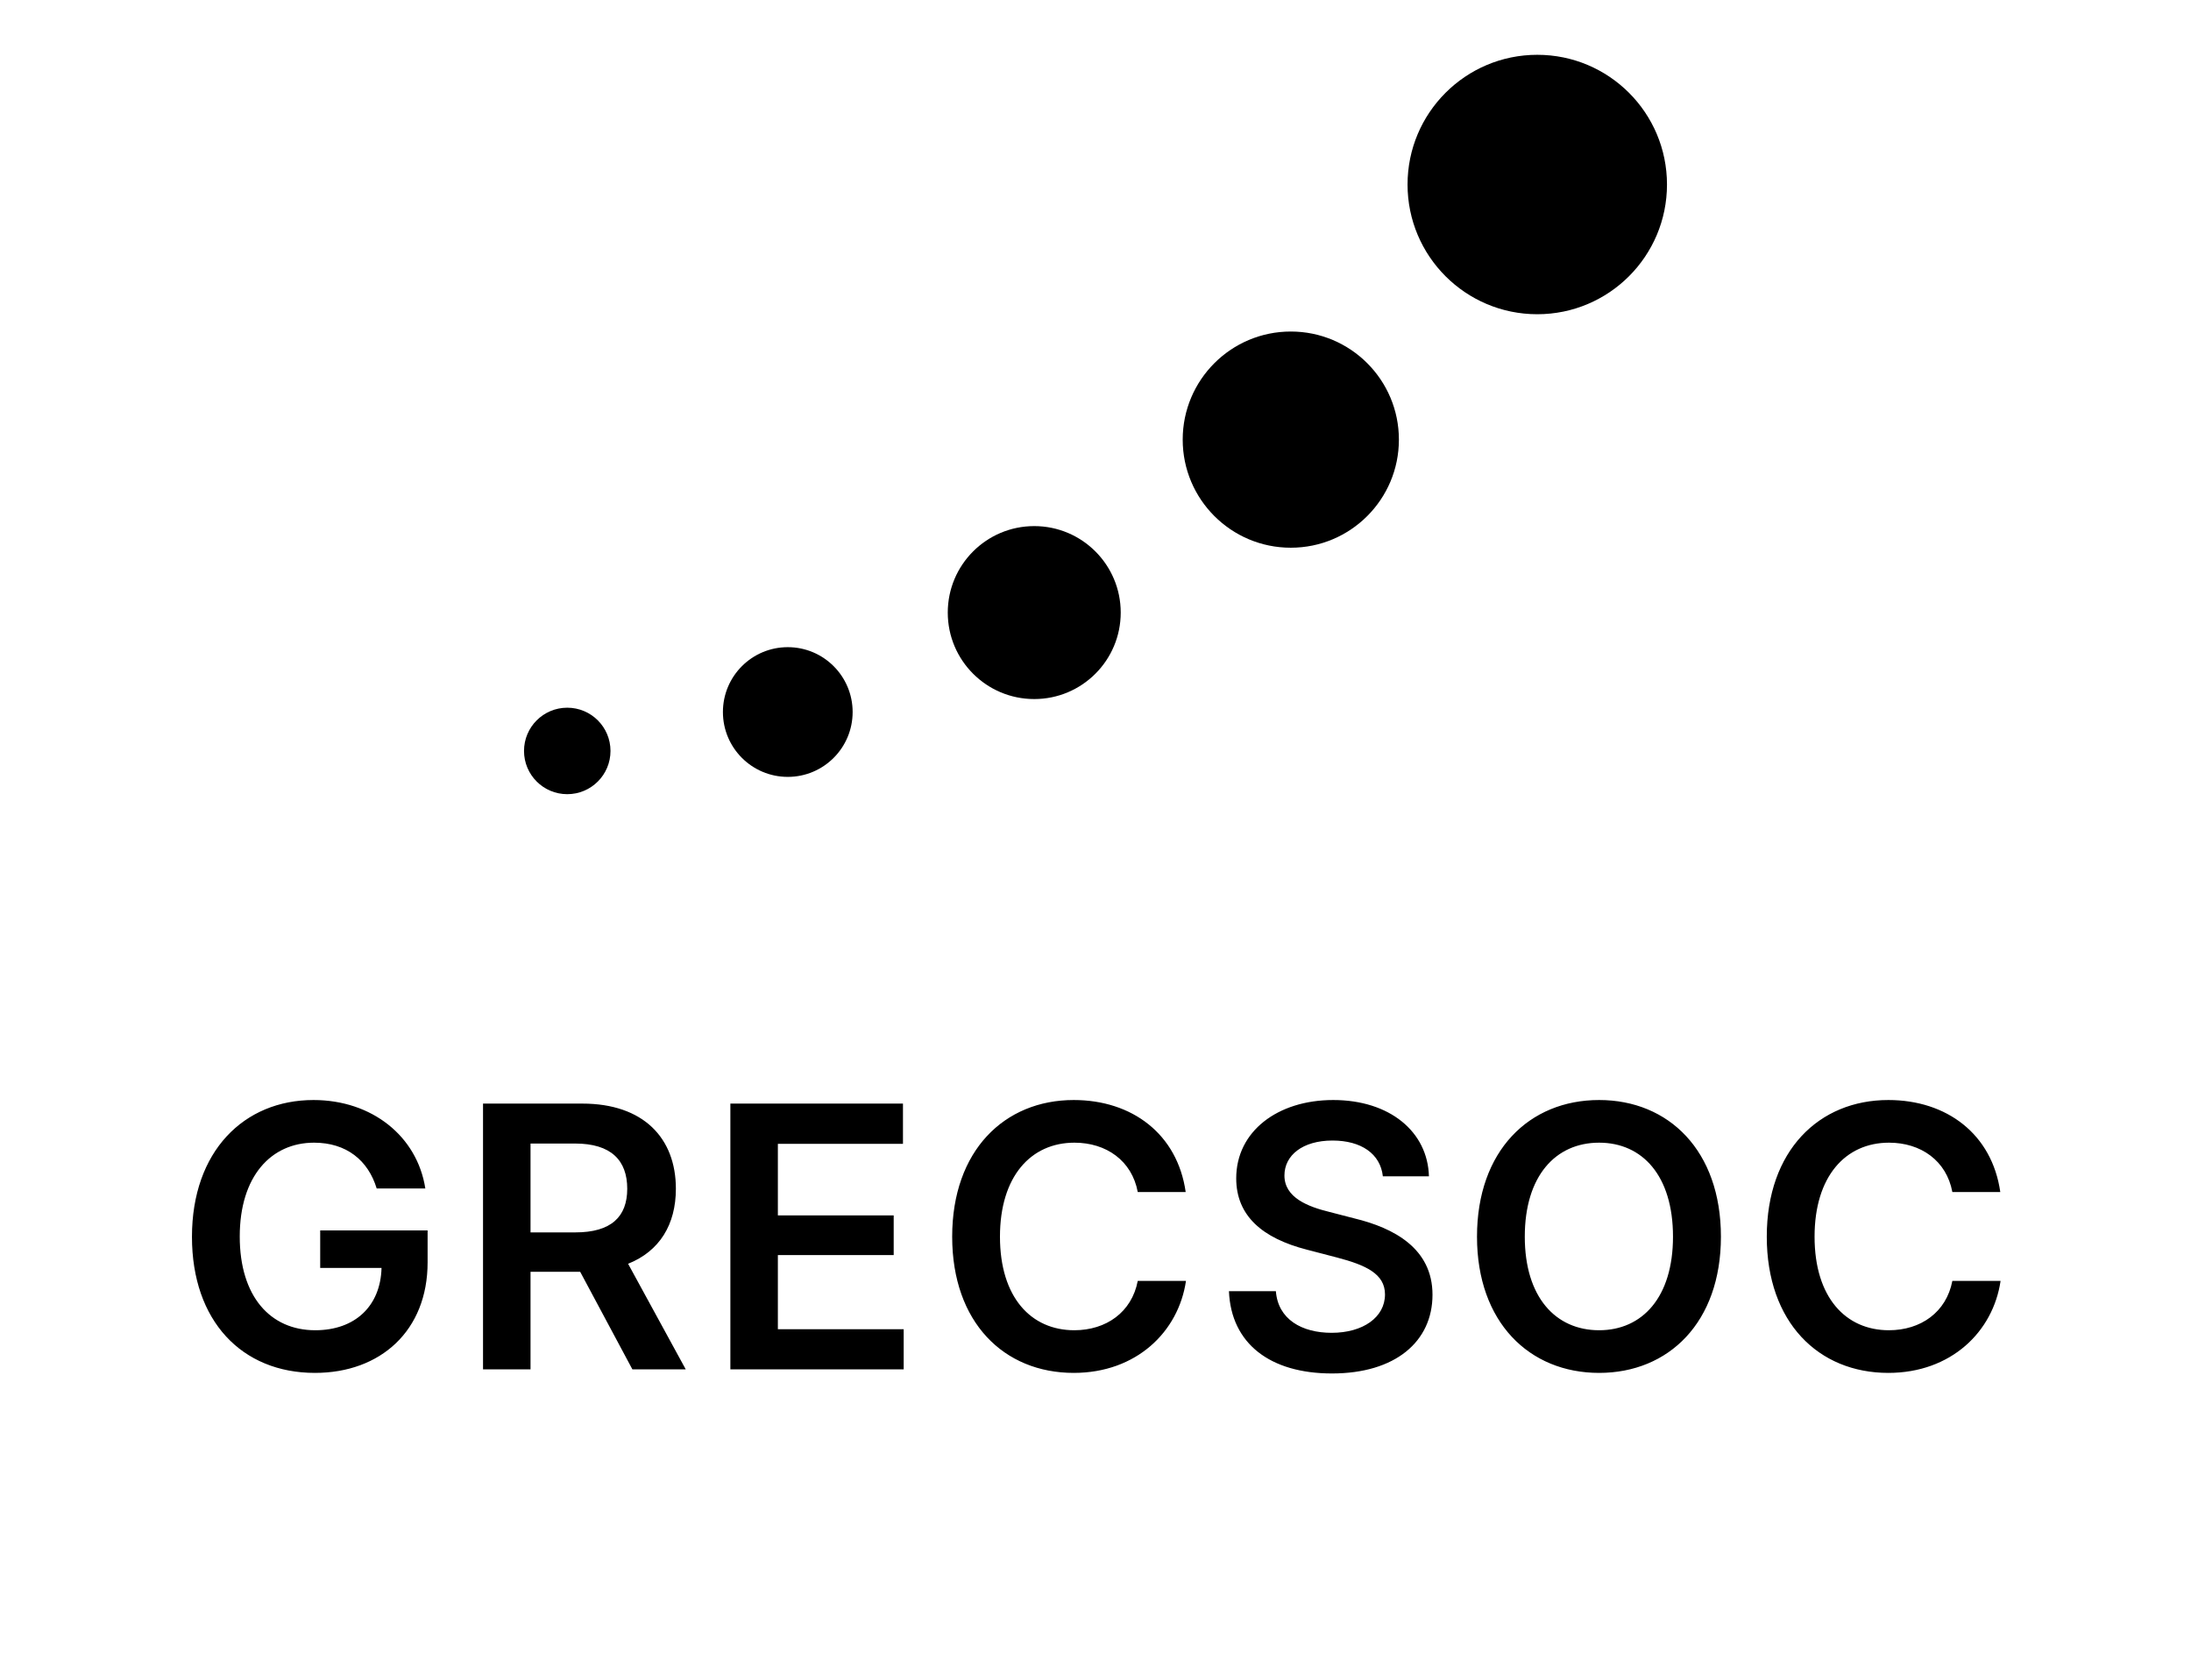
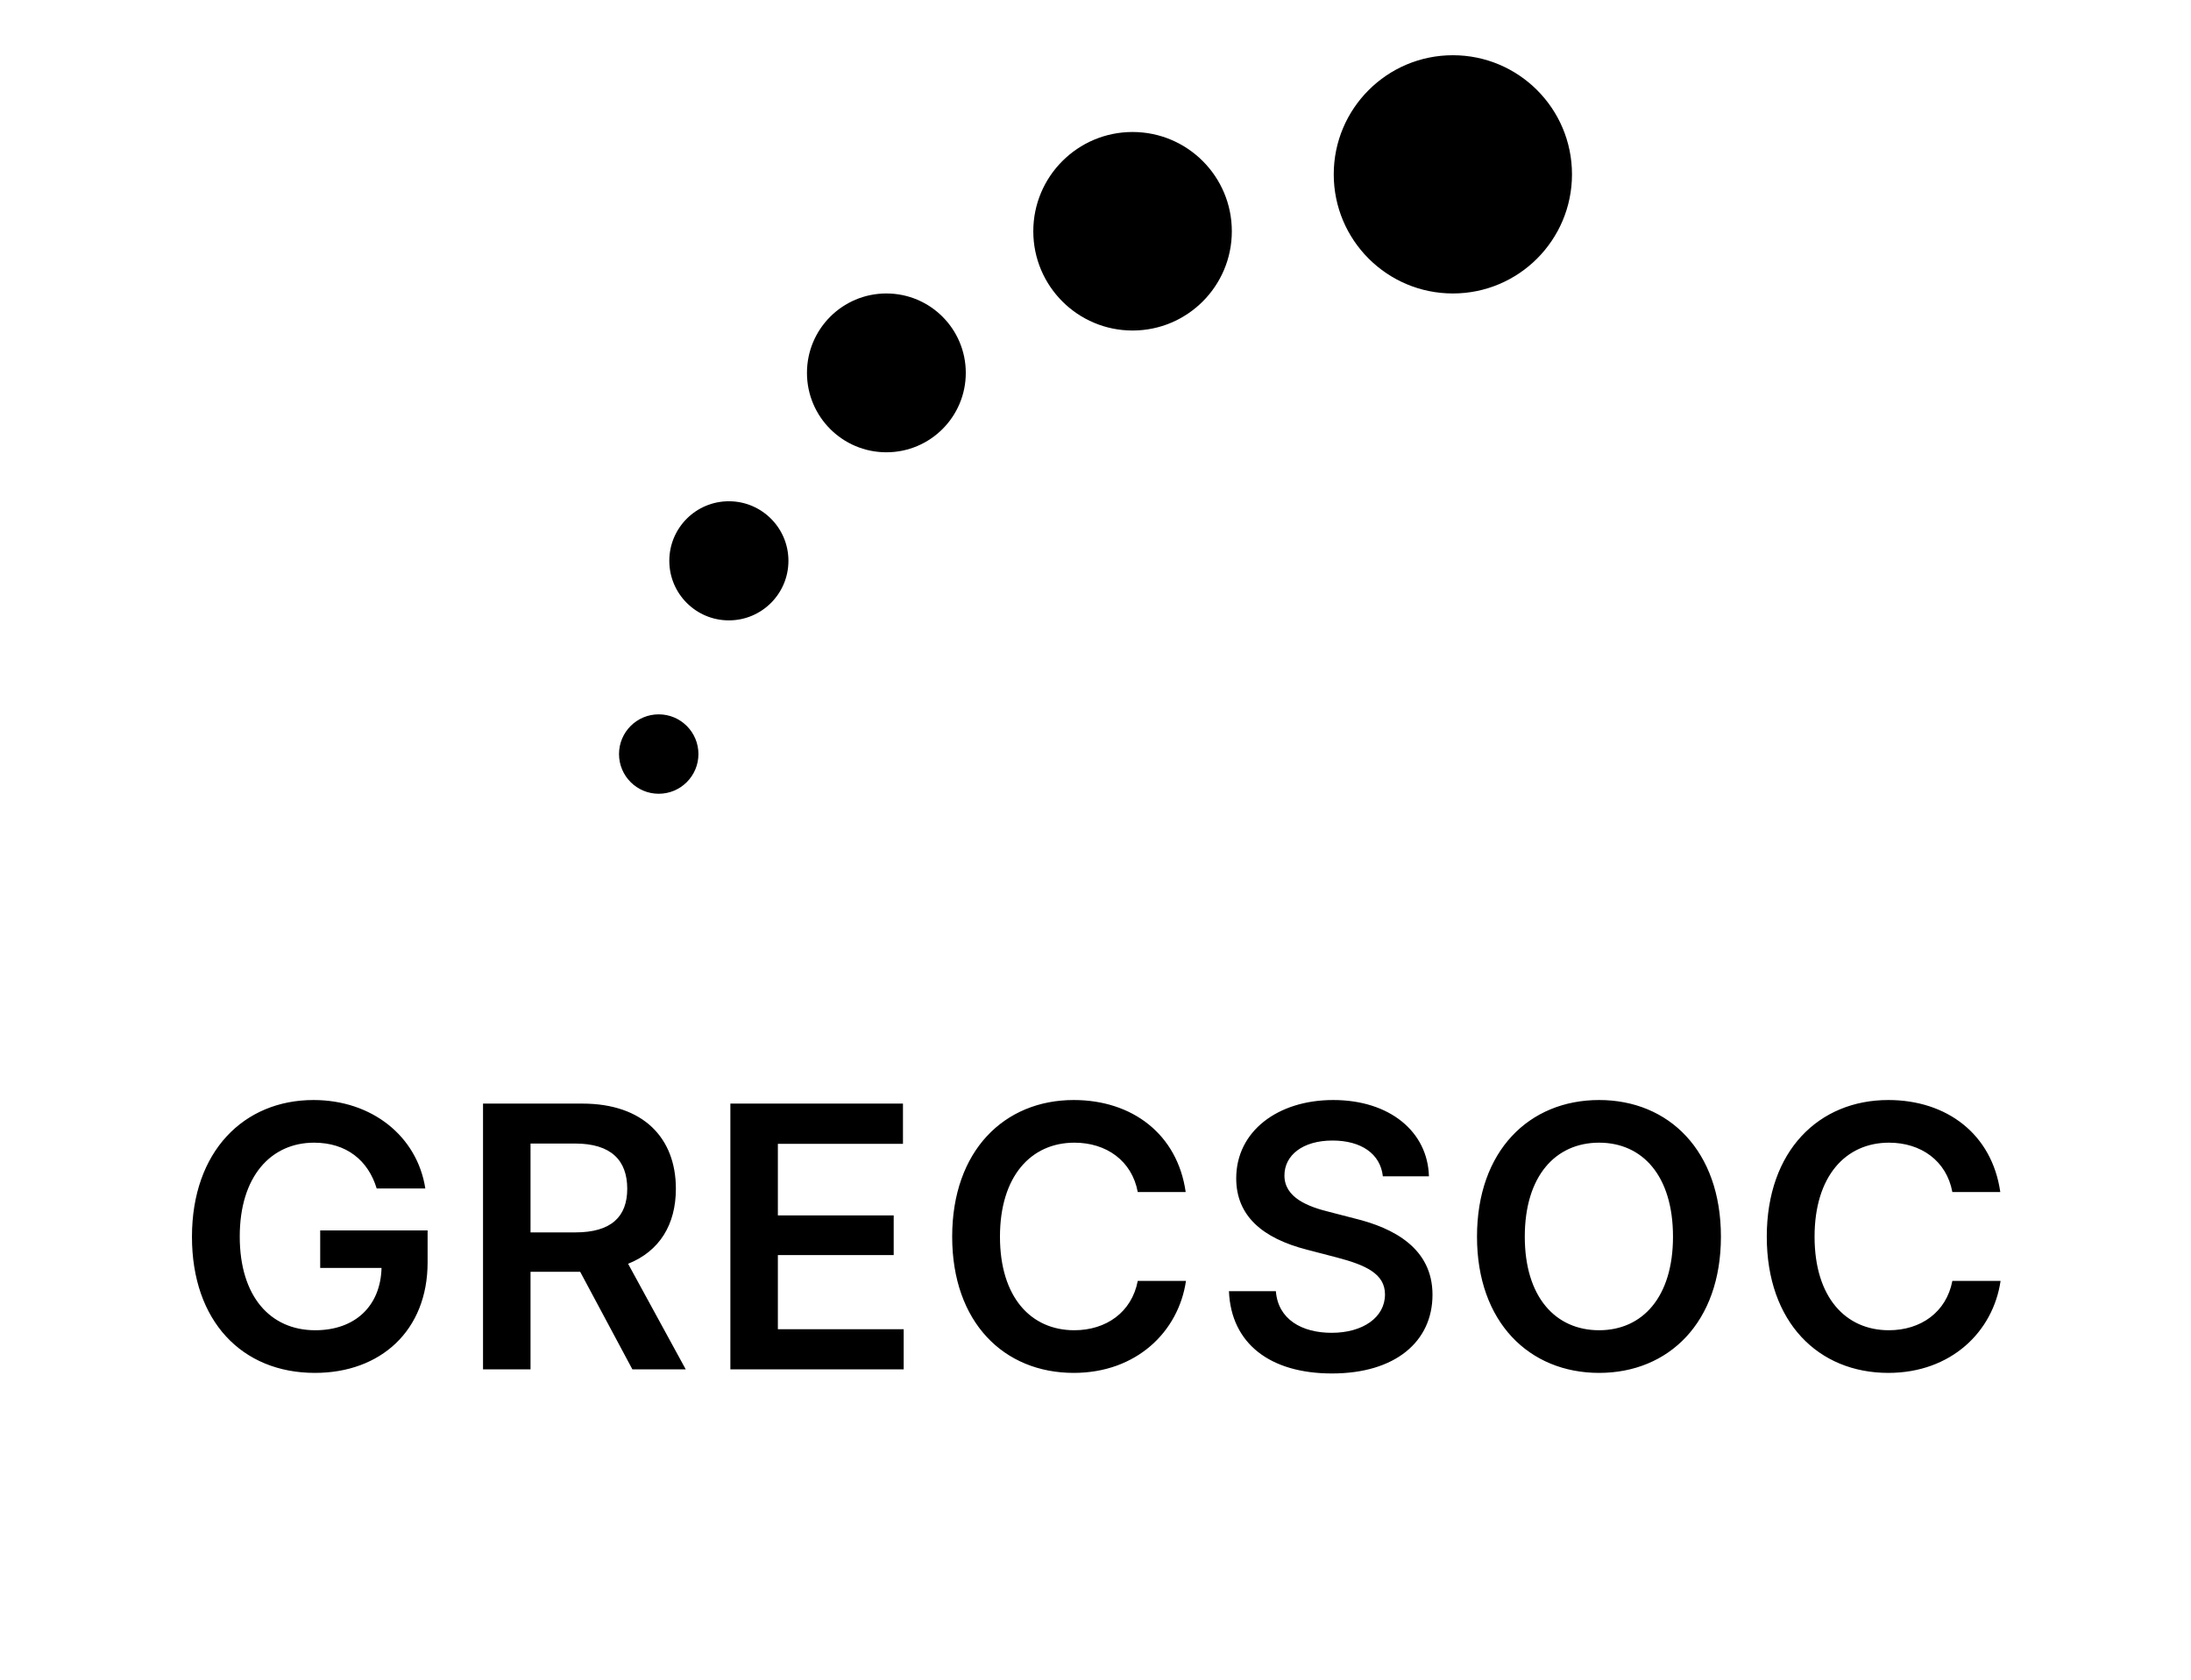
<svg xmlns="http://www.w3.org/2000/svg" viewBox="0 0 240 184" role="img" aria-label="GRECSOC">
  <g fill="currentColor">
-     <svg x="57.4" y="6" width="125.2" height="81" viewBox="13 17.7 79.3 51.3">
-       <circle cx="16" cy="66" r="3" />
-       <circle cx="31.3" cy="63.3" r="4.5" />
-       <circle cx="48.4" cy="56.4" r="6" />
-       <circle cx="66.2" cy="44.4" r="7.5" />
-       <circle cx="83.3" cy="26.7" r="9" />
+     <svg x="66.3" y="4.6" width="107.4" height="83.8" viewBox="13 21.1 74 57.8">
+       <circle cx="17" cy="74.9" r="3" />
+       <circle cx="22.3" cy="60.3" r="4.5" />
+       <circle cx="34.2" cy="46.1" r="6" />
+       <circle cx="52.8" cy="35.4" r="7.5" />
+       <circle cx="77" cy="31.1" r="9" />
    </svg>
    <text x="120" y="150" text-anchor="middle" font-family="'Libre Franklin', system-ui, -apple-system, Segoe UI, sans-serif" font-size="40" font-weight="600" letter-spacing="1">GRECSOC</text>
  </g>
</svg>
